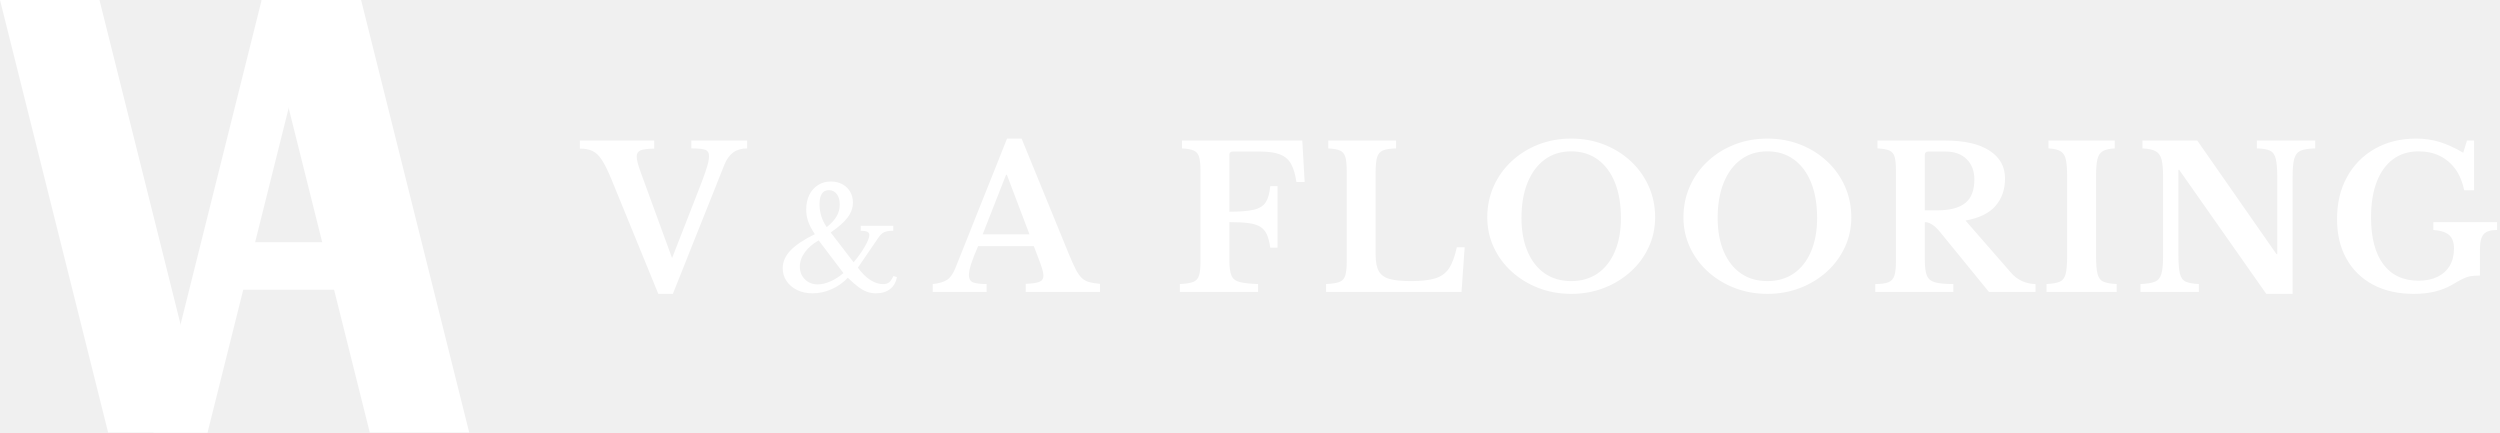
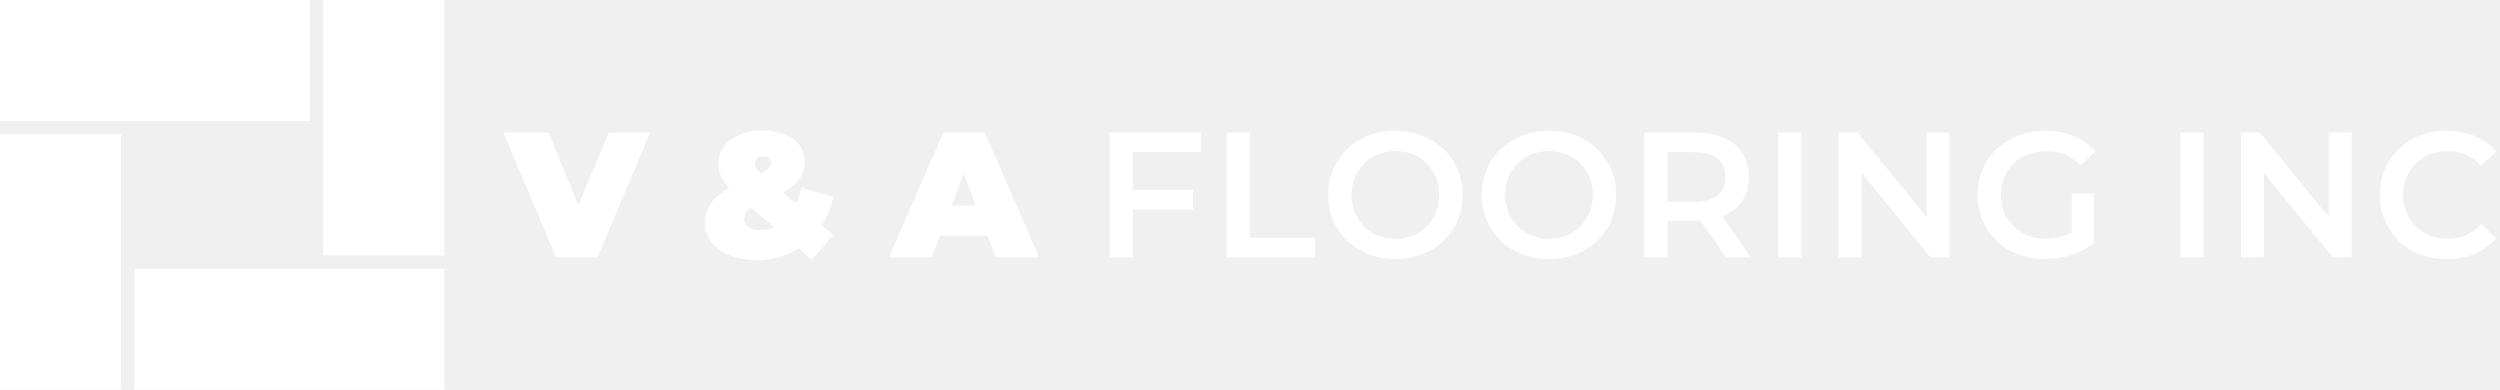
- <svg xmlns="http://www.w3.org/2000/svg" viewBox="0 0 578.1 100" role="img" aria-labelledby="t">
+ <svg xmlns="http://www.w3.org/2000/svg" viewBox="0 0 2064.8 322" role="img" aria-labelledby="t">
  <g fill="#FFFFFF">
-     <path d="M0 0 L23 0 L48 100 L25 100 Z" />
-     <path d="M35.5 100 L48 100 L73 0 L60.5 0 Z" />
-     <path d="M60.5 0 L83.5 0 L108.5 100 L85.5 100 Z" />
-   </g>
-   <path fill="#FFFFFF" d="M58.5 56 L75 56 L77.75 67 L55.75 67 Z" />
-   <g fill="#FFFFFF">
-     <path d="M148.136 39.773 155.409 59.682 161.318 44.545Q162.5 41.545 163.045 39.955Q163.591 38.364 163.773 37.545Q163.955 36.727 163.955 36.091Q163.955 35.0 163.136 34.659Q162.318 34.318 159.864 34.318V32.5H172.773V34.318Q170.864 34.318 169.591 35.227Q168.318 36.136 167.545 38.0L155.591 67.955H152.227L141.364 41.409Q140.182 38.545 139.205 37.023Q138.227 35.5 137.045 34.932Q135.864 34.364 134.091 34.364V32.5H151.273V34.364Q148.909 34.409 148.068 34.795Q147.227 35.182 147.227 36.182Q147.227 36.773 147.455 37.659Q147.682 38.545 148.136 39.773Z" />
-     <path d="M215.689 67.5V65.682Q217.871 65.455 219.007 64.705Q220.144 63.955 220.916 62.0L232.871 32.045H236.235L247.098 58.591Q248.053 60.909 248.735 62.25Q249.416 63.591 250.144 64.273Q250.871 64.955 251.848 65.227Q252.825 65.5 254.371 65.636V67.5H237.189V65.636Q239.371 65.545 240.325 65.182Q241.28 64.818 241.28 63.727Q241.28 63.091 240.962 62.068Q240.644 61.045 240.098 59.636L239.053 56.909H226.189Q225.098 59.364 224.575 61.0Q224.053 62.636 224.053 63.591Q224.053 64.955 225.075 65.318Q226.098 65.682 228.144 65.682V67.5ZM227.235 54.182H238.053L232.825 40.409H232.644Z" />
-     <path d="M272.825 67.5V65.682Q274.871 65.591 275.894 65.205Q276.916 64.818 277.257 63.727Q277.598 62.636 277.598 60.5V39.5Q277.598 37.364 277.28 36.295Q276.962 35.227 276.053 34.818Q275.144 34.409 273.325 34.318V32.5H301.144L301.689 42.091H299.78Q299.416 39.5 298.575 37.955Q297.735 36.409 296.03 35.727Q294.325 35.045 291.371 35.045H285.098Q284.28 35.045 284.28 35.818V48.955Q287.962 48.955 289.916 48.5Q291.871 48.045 292.689 46.773Q293.507 45.5 293.735 43.045H295.416V57.273H293.735Q293.462 55.364 292.939 54.205Q292.416 53.045 291.416 52.432Q290.416 51.818 288.689 51.591Q286.962 51.364 284.28 51.364V60.182Q284.28 62.5 284.735 63.659Q285.189 64.818 286.621 65.205Q288.053 65.591 290.916 65.682V67.5ZM306.644 67.5V65.682Q308.689 65.591 309.712 65.205Q310.735 64.818 311.075 63.727Q311.416 62.636 311.416 60.5V39.5Q311.416 37.364 311.098 36.295Q310.78 35.227 309.871 34.818Q308.962 34.409 307.144 34.318V32.5H322.825V34.318Q320.78 34.364 319.78 34.795Q318.78 35.227 318.439 36.364Q318.098 37.5 318.098 39.818V58.864Q318.098 61.409 318.848 62.727Q319.598 64.045 321.394 64.523Q323.189 65.0 326.325 65.0Q329.825 65.0 331.894 64.364Q333.962 63.727 335.075 62.045Q336.189 60.364 336.871 57.182H338.689L337.962 67.5ZM363.325 32.045Q367.416 32.045 370.939 33.432Q374.462 34.818 377.121 37.295Q379.78 39.773 381.257 43.091Q382.735 46.409 382.735 50.273Q382.735 53.955 381.235 57.182Q379.735 60.409 377.075 62.818Q374.416 65.227 370.894 66.591Q367.371 67.955 363.325 67.955Q359.28 67.955 355.757 66.591Q352.235 65.227 349.575 62.818Q346.916 60.409 345.416 57.182Q343.916 53.955 343.916 50.273Q343.916 46.409 345.394 43.091Q346.871 39.773 349.53 37.295Q352.189 34.818 355.712 33.432Q359.235 32.045 363.325 32.045ZM363.325 65.0Q366.871 65.0 369.439 63.227Q372.007 61.455 373.416 58.159Q374.825 54.864 374.825 50.409Q374.825 45.682 373.439 42.227Q372.053 38.773 369.462 36.886Q366.871 35.0 363.325 35.0Q359.78 35.0 357.212 36.886Q354.644 38.773 353.235 42.227Q351.825 45.682 351.825 50.409Q351.825 54.864 353.235 58.159Q354.644 61.455 357.212 63.227Q359.78 65.0 363.325 65.0ZM408.689 32.045Q412.78 32.045 416.303 33.432Q419.825 34.818 422.485 37.295Q425.144 39.773 426.621 43.091Q428.098 46.409 428.098 50.273Q428.098 53.955 426.598 57.182Q425.098 60.409 422.439 62.818Q419.78 65.227 416.257 66.591Q412.735 67.955 408.689 67.955Q404.644 67.955 401.121 66.591Q397.598 65.227 394.939 62.818Q392.28 60.409 390.78 57.182Q389.28 53.955 389.28 50.273Q389.28 46.409 390.757 43.091Q392.235 39.773 394.894 37.295Q397.553 34.818 401.075 33.432Q404.598 32.045 408.689 32.045ZM408.689 65.0Q412.235 65.0 414.803 63.227Q417.371 61.455 418.78 58.159Q420.189 54.864 420.189 50.409Q420.189 45.682 418.803 42.227Q417.416 38.773 414.825 36.886Q412.235 35.0 408.689 35.0Q405.144 35.0 402.575 36.886Q400.007 38.773 398.598 42.227Q397.189 45.682 397.189 50.409Q397.189 54.864 398.598 58.159Q400.007 61.455 402.575 63.227Q405.144 65.0 408.689 65.0ZM463.644 41.273Q463.644 45.045 461.462 47.591Q459.28 50.136 454.507 51.0L465.053 63.091Q466.144 64.364 467.644 65.023Q469.144 65.682 470.689 65.682V67.5H459.916L448.644 53.682Q447.916 52.773 447.28 52.273Q446.644 51.773 446.121 51.568Q445.598 51.364 445.098 51.364V60.273Q445.098 62.5 445.553 63.682Q446.007 64.864 447.416 65.273Q448.825 65.682 451.689 65.682V67.5H433.644V65.682Q435.644 65.682 436.666 65.273Q437.689 64.864 438.053 63.75Q438.416 62.636 438.416 60.5V39.5Q438.416 37.364 438.121 36.295Q437.825 35.227 436.916 34.818Q436.007 34.409 434.144 34.318V32.5H449.871Q456.416 32.5 460.03 34.818Q463.644 37.136 463.644 41.273ZM445.098 35.818V48.636H448.053Q452.325 48.636 454.439 46.955Q456.553 45.273 456.553 41.5Q456.553 38.591 454.78 36.818Q453.007 35.045 449.871 35.045H445.916Q445.098 35.045 445.098 35.818ZM473.235 67.5V65.682Q475.28 65.591 476.303 65.136Q477.325 64.682 477.666 63.318Q478.007 61.955 478.007 59.136V40.864Q478.007 38.273 477.712 36.909Q477.416 35.545 476.485 34.977Q475.553 34.409 473.689 34.318V32.5H489.007V34.318Q487.144 34.409 486.212 34.977Q485.28 35.545 484.985 36.909Q484.689 38.273 484.689 40.864V59.136Q484.689 61.955 485.03 63.318Q485.371 64.682 486.394 65.136Q487.416 65.591 489.462 65.682V67.5ZM524.053 67.955 503.916 39.273H503.735V58.818Q503.735 61.818 504.075 63.25Q504.416 64.682 505.439 65.136Q506.462 65.591 508.462 65.682V67.5H494.962V65.682Q497.189 65.591 498.303 65.136Q499.416 64.682 499.803 63.318Q500.189 61.955 500.189 59.136V40.864Q500.189 38.273 499.848 36.909Q499.507 35.545 498.485 34.977Q497.462 34.409 495.416 34.318V32.5H508.098L526.416 58.773H526.598V41.182Q526.598 38.182 526.257 36.75Q525.916 35.318 524.916 34.841Q523.916 34.364 521.871 34.318V32.5H535.371V34.318Q533.144 34.364 532.03 34.841Q530.916 35.318 530.53 36.682Q530.144 38.045 530.144 40.864V67.955ZM558.189 67.955Q552.735 67.955 548.757 65.841Q544.78 63.727 542.598 59.841Q540.416 55.955 540.416 50.636Q540.416 45.091 542.735 40.909Q545.053 36.727 549.189 34.386Q553.325 32.045 558.735 32.045Q561.553 32.045 564.098 32.818Q566.644 33.591 569.598 35.318L570.462 32.5H572.098V44.0H569.825Q569.235 41.136 567.803 39.136Q566.371 37.136 564.212 36.068Q562.053 35.0 559.28 35.0Q555.825 35.0 553.371 36.818Q550.916 38.636 549.598 42.045Q548.28 45.455 548.28 50.273Q548.28 57.318 551.121 61.114Q553.962 64.909 559.28 64.909Q561.825 64.909 563.666 64.0Q565.507 63.091 566.485 61.432Q567.462 59.773 567.462 57.455Q567.462 55.364 566.348 54.364Q565.235 53.364 562.689 53.182V51.364H577.416V53.182Q575.189 53.182 574.325 54.159Q573.462 55.136 573.462 57.682V63.727Q572.144 63.727 571.303 63.864Q570.462 64.0 569.53 64.455Q568.598 64.909 566.916 65.909Q565.189 66.909 562.985 67.432Q560.78 67.955 558.189 67.955Z" />
-   </g>
-   <g fill="#FFFFFF">
-     <path d="M187.902 67.827Q185.905 67.827 184.351 67.075Q182.796 66.322 181.896 65.013Q180.996 63.704 180.996 62.035Q180.996 59.809 182.78 57.927Q184.564 56.045 188.425 54.147Q187.378 52.609 186.904 51.267Q186.429 49.925 186.429 48.453Q186.429 46.522 187.149 45.065Q187.869 43.609 189.162 42.791Q190.455 41.973 192.124 41.973Q193.629 41.973 194.775 42.595Q195.92 43.216 196.575 44.313Q197.229 45.409 197.229 46.849Q197.229 48.649 196.018 50.269Q194.807 51.889 192.091 53.755L197.393 60.66Q198.996 58.729 200.011 56.962Q201.025 55.195 201.025 54.344Q201.025 53.82 200.551 53.591Q200.076 53.362 199.029 53.362V52.216H206.556V53.362Q205.149 53.362 204.429 53.705Q203.709 54.049 203.022 55.096L198.375 61.904Q199.749 63.769 201.238 64.735Q202.727 65.7 204.2 65.7Q205.051 65.7 205.558 65.324Q206.065 64.947 206.589 63.835L207.407 64.064Q207.08 65.864 205.82 66.845Q204.56 67.827 202.564 67.827Q201.484 67.827 200.518 67.484Q199.553 67.14 198.489 66.355Q197.425 65.569 196.051 64.227Q194.447 65.929 192.287 66.878Q190.127 67.827 187.902 67.827ZM189.113 65.765Q190.455 65.765 192.042 65.062Q193.629 64.358 195.036 63.147L189.309 55.587Q187.247 56.765 186.102 58.353Q184.956 59.94 184.956 61.642Q184.956 63.442 186.135 64.604Q187.313 65.765 189.113 65.765ZM191.175 52.511Q192.713 51.3 193.449 50.04Q194.185 48.78 194.185 47.307Q194.185 45.769 193.498 44.869Q192.811 43.969 191.665 43.969Q189.505 43.969 189.505 47.275Q189.505 48.682 189.931 50.024Q190.356 51.365 191.175 52.511Z" />
+     <path d="M0 0 L256 0 L256 100 L0 100 Z" />
+     <path d="M267 0 L367 0 L367 211 L267 211 Z" />
+     <path d="M111 222 L367 222 L367 322 L111 322 Z" />
+     <path d="M0 111 L100 111 L100 322 L0 322 Z" />
+     <path d="M459.294 212.52 415.723 109.48H453.112L488.587 196.475H466.36L502.866 109.48H537.016L493.445 212.52ZM670.526 214.434 608.114 160.853Q603.109 156.731 599.87 152.536Q596.632 148.341 595.013 144.072Q593.394 139.803 593.394 135.534Q593.394 127.291 598.03 121.035Q602.667 114.779 610.984 111.246Q619.301 107.714 630.488 107.714Q640.792 107.714 648.446 110.878Q656.101 114.043 660.37 119.931Q664.638 125.819 664.638 133.768Q664.638 140.834 661.032 146.574Q657.426 152.315 649.992 157.026Q642.558 161.736 631.224 166.005Q625.336 168.213 621.656 170.568Q617.976 172.923 616.357 175.499Q614.738 178.075 614.738 181.314Q614.738 183.669 616.283 185.73Q617.829 187.79 620.699 188.968Q623.57 190.146 627.691 190.146Q635.64 190.146 642.632 185.95Q649.624 181.755 654.702 173.806Q659.781 165.858 661.694 154.818L688.338 162.766Q684.952 177.928 676.046 189.704Q667.141 201.48 654.114 208.178Q641.086 214.875 625.189 214.875Q612.824 214.875 603.109 210.974Q593.394 207.074 587.8 200.302Q582.206 193.531 582.206 184.994Q582.206 176.456 585.96 169.906Q589.714 163.355 597.589 158.13Q605.464 152.904 617.534 148.341Q624.894 145.544 629.09 143.189Q633.285 140.834 635.051 138.699Q636.818 136.565 636.818 134.504Q636.818 132.149 635.272 130.677Q633.726 129.205 630.635 129.205Q627.25 129.205 625.41 130.898Q623.57 132.59 623.57 135.093Q623.57 136.712 624.379 138.331Q625.189 139.95 627.544 142.232Q629.899 144.514 634.168 148.194L688.338 194.267ZM734.117 212.52 779.16 109.48H813.31L858.354 212.52H822.437L789.17 125.966H802.712L769.445 212.52ZM760.907 194.562 769.739 169.538H817.138L825.97 194.562Z" />
+     <path d="M916.498 212.52V109.48H991.717V125.525H935.634V212.52ZM934.014 173.07V156.878H985.387V173.07ZM1013.208 212.52V109.48H1032.344V196.328H1086.219V212.52ZM1152.606 213.992Q1140.536 213.992 1130.379 210.018Q1120.222 206.043 1112.715 198.904Q1105.208 191.765 1101.086 182.123Q1096.965 172.482 1096.965 161.0Q1096.965 149.518 1101.086 139.877Q1105.208 130.235 1112.715 123.096Q1120.222 115.957 1130.379 111.982Q1140.536 108.008 1152.459 108.008Q1164.53 108.008 1174.613 111.982Q1184.696 115.957 1192.203 123.096Q1199.71 130.235 1203.832 139.877Q1207.954 149.518 1207.954 161.0Q1207.954 172.482 1203.832 182.197Q1199.71 191.912 1192.203 198.978Q1184.696 206.043 1174.613 210.018Q1164.53 213.992 1152.606 213.992ZM1152.459 197.211Q1160.261 197.211 1166.885 194.562Q1173.509 191.912 1178.366 186.981Q1183.224 182.05 1185.947 175.499Q1188.67 168.949 1188.67 161.0Q1188.67 153.051 1185.947 146.501Q1183.224 139.95 1178.366 135.019Q1173.509 130.088 1166.885 127.438Q1160.261 124.789 1152.459 124.789Q1144.658 124.789 1138.107 127.438Q1131.557 130.088 1126.626 135.019Q1121.694 139.95 1118.971 146.501Q1116.248 153.051 1116.248 161.0Q1116.248 168.802 1118.971 175.426Q1121.694 182.05 1126.552 186.981Q1131.41 191.912 1138.034 194.562Q1144.658 197.211 1152.459 197.211ZM1279.493 213.992Q1267.422 213.992 1257.266 210.018Q1247.109 206.043 1239.602 198.904Q1232.094 191.765 1227.973 182.123Q1223.851 172.482 1223.851 161.0Q1223.851 149.518 1227.973 139.877Q1232.094 130.235 1239.602 123.096Q1247.109 115.957 1257.266 111.982Q1267.422 108.008 1279.346 108.008Q1291.416 108.008 1301.499 111.982Q1311.582 115.957 1319.09 123.096Q1326.597 130.235 1330.718 139.877Q1334.84 149.518 1334.84 161.0Q1334.84 172.482 1330.718 182.197Q1326.597 191.912 1319.09 198.978Q1311.582 206.043 1301.499 210.018Q1291.416 213.992 1279.493 213.992ZM1279.346 197.211Q1287.147 197.211 1293.771 194.562Q1300.395 191.912 1305.253 186.981Q1310.11 182.05 1312.834 175.499Q1315.557 168.949 1315.557 161.0Q1315.557 153.051 1312.834 146.501Q1310.11 139.95 1305.253 135.019Q1300.395 130.088 1293.771 127.438Q1287.147 124.789 1279.346 124.789Q1271.544 124.789 1264.994 127.438Q1258.443 130.088 1253.512 135.019Q1248.581 139.95 1245.858 146.501Q1243.134 153.051 1243.134 161.0Q1243.134 168.802 1245.858 175.426Q1248.581 182.05 1253.438 186.981Q1258.296 191.912 1264.92 194.562Q1271.544 197.211 1279.346 197.211ZM1358.098 212.52V109.48H1400.344Q1420.952 109.48 1432.654 119.195Q1444.357 128.91 1444.357 146.133Q1444.357 157.467 1439.058 165.637Q1433.758 173.806 1423.97 178.149Q1414.181 182.491 1400.491 182.491H1368.696L1377.234 173.806V212.52ZM1425.515 212.52 1399.461 175.131H1419.922L1446.123 212.52ZM1377.234 175.867 1368.696 166.741H1399.608Q1412.267 166.741 1418.67 161.294Q1425.074 155.848 1425.074 146.133Q1425.074 136.27 1418.67 130.971Q1412.267 125.672 1399.608 125.672H1368.696L1377.234 116.251ZM1468.645 212.52V109.48H1487.781V212.52ZM1518.546 212.52V109.48H1534.296L1598.917 188.821H1591.115V109.48H1610.104V212.52H1594.354L1529.733 133.179H1537.534V212.52ZM1688.856 213.992Q1676.786 213.992 1666.702 210.091Q1656.619 206.19 1649.112 199.051Q1641.605 191.912 1637.483 182.197Q1633.362 172.482 1633.362 161.0Q1633.362 149.518 1637.483 139.803Q1641.605 130.088 1649.186 122.949Q1656.766 115.81 1666.923 111.909Q1677.08 108.008 1689.15 108.008Q1702.251 108.008 1712.776 112.277Q1723.301 116.546 1730.514 124.789L1718.443 136.565Q1712.408 130.53 1705.416 127.659Q1698.424 124.789 1690.034 124.789Q1681.938 124.789 1675.019 127.438Q1668.101 130.088 1663.096 134.946Q1658.091 139.803 1655.368 146.427Q1652.645 153.051 1652.645 161.0Q1652.645 168.802 1655.368 175.426Q1658.091 182.05 1663.096 186.981Q1668.101 191.912 1674.872 194.562Q1681.643 197.211 1689.886 197.211Q1697.541 197.211 1704.68 194.782Q1711.819 192.354 1718.296 186.613L1729.189 200.891Q1721.093 207.368 1710.421 210.68Q1699.749 213.992 1688.856 213.992ZM1729.189 200.891 1711.083 198.389V159.822H1729.189ZM1800.875 212.52V109.48H1820.011V212.52ZM1850.776 212.52V109.48H1866.526L1931.147 188.821H1923.346V109.48H1942.334V212.52H1926.584L1861.963 133.179H1869.765V212.52ZM2020.645 213.992Q2008.869 213.992 1998.786 210.091Q1988.702 206.19 1981.269 199.051Q1973.835 191.912 1969.714 182.197Q1965.592 172.482 1965.592 161.0Q1965.592 149.518 1969.714 139.803Q1973.835 130.088 1981.342 122.949Q1988.85 115.81 1998.859 111.909Q2008.869 108.008 2020.792 108.008Q2033.451 108.008 2043.902 112.35Q2054.354 116.693 2061.566 125.23L2049.202 136.859Q2043.608 130.824 2036.69 127.806Q2029.771 124.789 2021.675 124.789Q2013.579 124.789 2006.882 127.438Q2000.184 130.088 1995.253 134.946Q1990.322 139.803 1987.598 146.427Q1984.875 153.051 1984.875 161.0Q1984.875 168.949 1987.598 175.573Q1990.322 182.197 1995.253 187.054Q2000.184 191.912 2006.882 194.562Q2013.579 197.211 2021.675 197.211Q2029.771 197.211 2036.69 194.194Q2043.608 191.176 2049.202 184.994L2061.566 196.77Q2054.354 205.16 2043.902 209.576Q2033.451 213.992 2020.645 213.992Z" />
  </g>
</svg>
